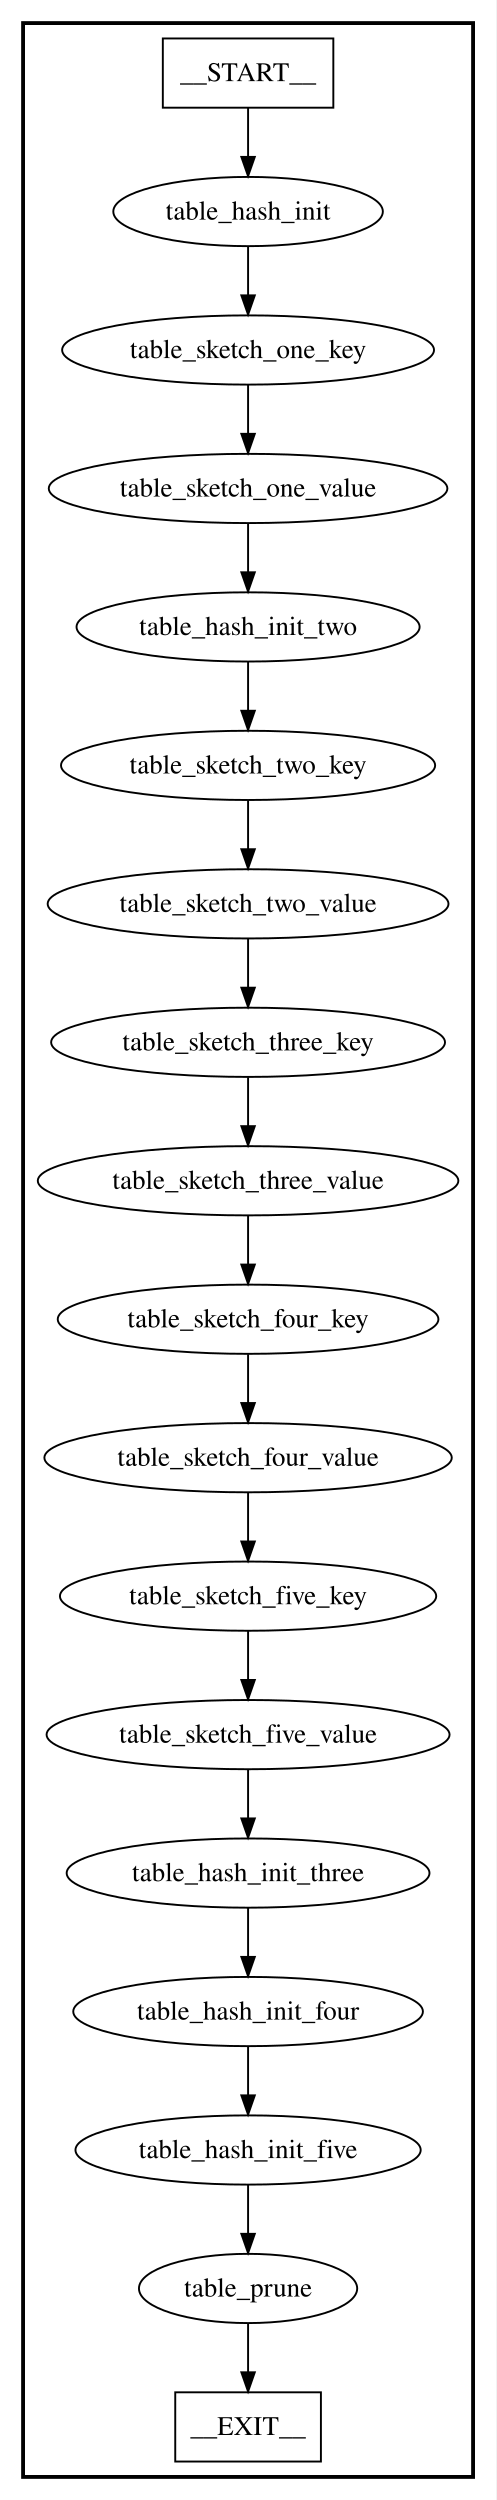
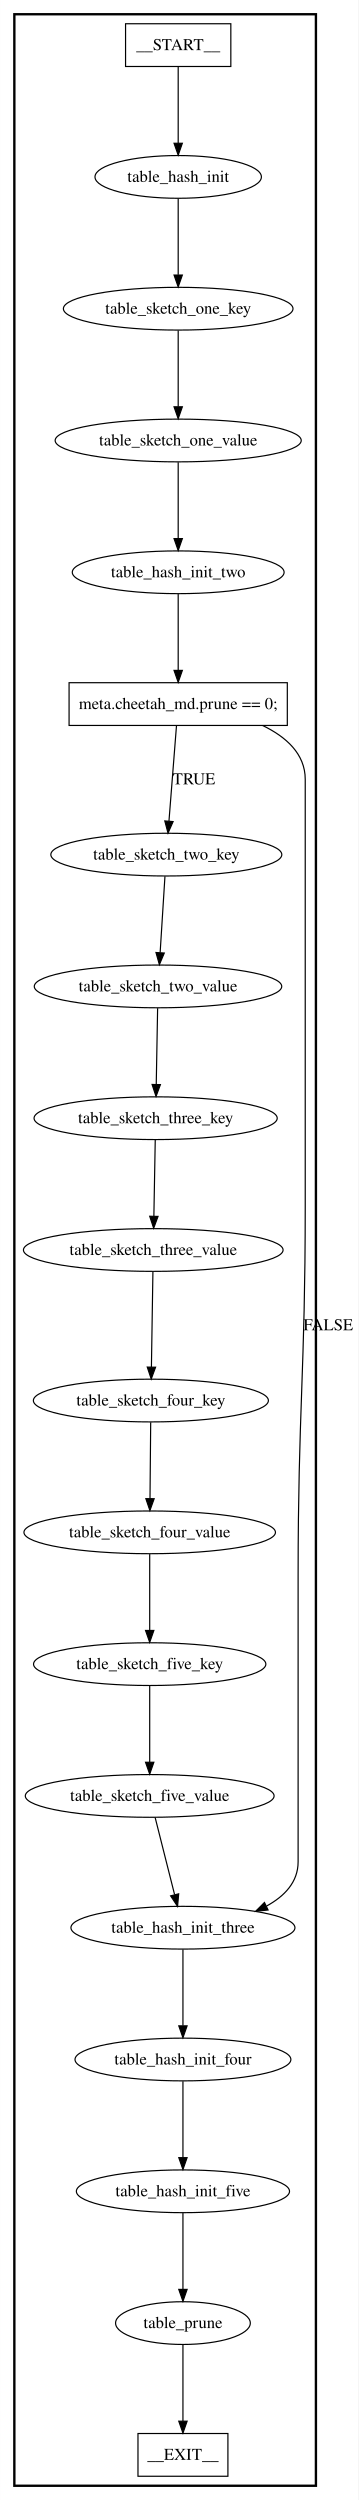
- <svg xmlns="http://www.w3.org/2000/svg" width="258pt" height="1300pt" viewBox="0.00 0.00 258.00 1300.00">
-   <g id="graph0" class="graph" transform="scale(1 1) rotate(0) translate(4 1296)">
-     <polygon fill="#ffffff" stroke="transparent" points="-4,4 -4,-1296 254,-1296 254,4 -4,4" />
+ <svg xmlns="http://www.w3.org/2000/svg" width="302pt" height="2106pt" viewBox="0.00 0.00 301.78 2105.60">
+   <g id="graph0" class="graph" transform="scale(1 1) rotate(0) translate(4 2101.6)">
+     <polygon fill="#ffffff" stroke="transparent" points="-4,4 -4,-2101.6 297.777,-2101.6 297.777,4 -4,4" />
    <g id="clust1" class="cluster">
-       <polygon fill="none" stroke="#000000" stroke-width="2" points="8,-8 8,-1284 242,-1284 242,-8 8,-8" />
+       <polygon fill="none" stroke="#000000" stroke-width="2" points="8,-8 8,-2089.6 262,-2089.6 262,-8 8,-8" />
    </g>
    <g id="node1" class="node">
-       <polygon fill="none" stroke="#000000" points="169.332,-1276 80.668,-1276 80.668,-1240 169.332,-1240 169.332,-1276" />
-       <text text-anchor="middle" x="125" y="-1253.8" font-family="Times,serif" font-size="14.00" fill="#000000">__START__</text>
+       <polygon fill="none" stroke="#000000" points="190.332,-2081.6 101.668,-2081.6 101.668,-2045.6 190.332,-2045.6 190.332,-2081.6" />
+       <text text-anchor="middle" x="146" y="-2059.4" font-family="Times,serif" font-size="14.00" fill="#000000">__START__</text>
    </g>
    <g id="node3" class="node">
-       <ellipse fill="none" stroke="#000000" cx="125" cy="-1186" rx="70.083" ry="18" />
-       <text text-anchor="middle" x="125" y="-1181.8" font-family="Times,serif" font-size="14.00" fill="#000000">table_hash_init</text>
+       <ellipse fill="none" stroke="#000000" cx="146" cy="-1952.6" rx="70.083" ry="18" />
+       <text text-anchor="middle" x="146" y="-1948.4" font-family="Times,serif" font-size="14.00" fill="#000000">table_hash_init</text>
    </g>
    <g id="edge1" class="edge">
-       <path fill="none" stroke="#000000" d="M125,-1239.831C125,-1232.131 125,-1222.974 125,-1214.417" />
-       <polygon fill="#000000" stroke="#000000" points="128.5,-1214.413 125,-1204.413 121.5,-1214.413 128.5,-1214.413" />
+       <path fill="none" stroke="#000000" d="M146,-2045.271C146,-2027.837 146,-2001.348 146,-1981.149" />
+       <polygon fill="#000000" stroke="#000000" points="149.5,-1980.957 146,-1970.957 142.5,-1980.957 149.5,-1980.957" />
    </g>
    <g id="node2" class="node">
-       <polygon fill="none" stroke="#000000" points="162.873,-52 87.127,-52 87.127,-16 162.873,-16 162.873,-52" />
-       <text text-anchor="middle" x="125" y="-29.8" font-family="Times,serif" font-size="14.00" fill="#000000">__EXIT__</text>
+       <polygon fill="none" stroke="#000000" points="187.873,-52 112.127,-52 112.127,-16 187.873,-16 187.873,-52" />
+       <text text-anchor="middle" x="150" y="-29.8" font-family="Times,serif" font-size="14.00" fill="#000000">__EXIT__</text>
    </g>
    <g id="node4" class="node">
-       <ellipse fill="none" stroke="#000000" cx="125" cy="-1114" rx="96.697" ry="18" />
-       <text text-anchor="middle" x="125" y="-1109.8" font-family="Times,serif" font-size="14.00" fill="#000000">table_sketch_one_key</text>
+       <ellipse fill="none" stroke="#000000" cx="146" cy="-1841.6" rx="96.697" ry="18" />
+       <text text-anchor="middle" x="146" y="-1837.4" font-family="Times,serif" font-size="14.00" fill="#000000">table_sketch_one_key</text>
    </g>
    <g id="edge2" class="edge">
-       <path fill="none" stroke="#000000" d="M125,-1167.831C125,-1160.131 125,-1150.974 125,-1142.417" />
-       <polygon fill="#000000" stroke="#000000" points="128.5,-1142.413 125,-1132.413 121.5,-1142.413 128.5,-1142.413" />
+       <path fill="none" stroke="#000000" d="M146,-1934.271C146,-1916.837 146,-1890.348 146,-1870.149" />
+       <polygon fill="#000000" stroke="#000000" points="149.5,-1869.957 146,-1859.957 142.5,-1869.957 149.5,-1869.957" />
    </g>
    <g id="node5" class="node">
-       <ellipse fill="none" stroke="#000000" cx="125" cy="-1042" rx="103.637" ry="18" />
-       <text text-anchor="middle" x="125" y="-1037.8" font-family="Times,serif" font-size="14.00" fill="#000000">table_sketch_one_value</text>
+       <ellipse fill="none" stroke="#000000" cx="146" cy="-1730.6" rx="103.637" ry="18" />
+       <text text-anchor="middle" x="146" y="-1726.4" font-family="Times,serif" font-size="14.00" fill="#000000">table_sketch_one_value</text>
    </g>
    <g id="edge3" class="edge">
-       <path fill="none" stroke="#000000" d="M125,-1095.831C125,-1088.131 125,-1078.974 125,-1070.417" />
-       <polygon fill="#000000" stroke="#000000" points="128.5,-1070.413 125,-1060.413 121.5,-1070.413 128.5,-1070.413" />
+       <path fill="none" stroke="#000000" d="M146,-1823.271C146,-1805.837 146,-1779.348 146,-1759.149" />
+       <polygon fill="#000000" stroke="#000000" points="149.5,-1758.957 146,-1748.957 142.5,-1758.957 149.5,-1758.957" />
    </g>
    <g id="node6" class="node">
-       <ellipse fill="none" stroke="#000000" cx="125" cy="-970" rx="89.207" ry="18" />
-       <text text-anchor="middle" x="125" y="-965.8" font-family="Times,serif" font-size="14.00" fill="#000000">table_hash_init_two</text>
+       <ellipse fill="none" stroke="#000000" cx="146" cy="-1619.6" rx="89.207" ry="18" />
+       <text text-anchor="middle" x="146" y="-1615.4" font-family="Times,serif" font-size="14.00" fill="#000000">table_hash_init_two</text>
    </g>
    <g id="edge4" class="edge">
-       <path fill="none" stroke="#000000" d="M125,-1023.831C125,-1016.131 125,-1006.974 125,-998.417" />
-       <polygon fill="#000000" stroke="#000000" points="128.5,-998.413 125,-988.413 121.5,-998.413 128.5,-998.413" />
+       <path fill="none" stroke="#000000" d="M146,-1712.271C146,-1694.837 146,-1668.348 146,-1648.149" />
+       <polygon fill="#000000" stroke="#000000" points="149.5,-1647.957 146,-1637.957 142.5,-1647.957 149.5,-1647.957" />
    </g>
    <g id="node7" class="node">
-       <ellipse fill="none" stroke="#000000" cx="125" cy="-898" rx="97.276" ry="18" />
-       <text text-anchor="middle" x="125" y="-893.8" font-family="Times,serif" font-size="14.00" fill="#000000">table_sketch_two_key</text>
+       <polygon fill="none" stroke="#000000" points="237.905,-1526.6 54.095,-1526.6 54.095,-1490.6 237.905,-1490.6 237.905,-1526.6" />
+       <text text-anchor="middle" x="146" y="-1504.4" font-family="Times,serif" font-size="14.00" fill="#000000">meta.cheetah_md.prune == 0;</text>
    </g>
    <g id="edge5" class="edge">
-       <path fill="none" stroke="#000000" d="M125,-951.831C125,-944.131 125,-934.974 125,-926.417" />
-       <polygon fill="#000000" stroke="#000000" points="128.5,-926.413 125,-916.413 121.5,-926.413 128.5,-926.413" />
+       <path fill="none" stroke="#000000" d="M146,-1601.271C146,-1583.837 146,-1557.348 146,-1537.149" />
+       <polygon fill="#000000" stroke="#000000" points="149.5,-1536.957 146,-1526.957 142.5,-1536.957 149.5,-1536.957" />
    </g>
    <g id="node8" class="node">
-       <ellipse fill="none" stroke="#000000" cx="125" cy="-826" rx="104.217" ry="18" />
-       <text text-anchor="middle" x="125" y="-821.8" font-family="Times,serif" font-size="14.00" fill="#000000">table_sketch_two_value</text>
+       <ellipse fill="none" stroke="#000000" cx="136" cy="-1381.8" rx="97.276" ry="18" />
+       <text text-anchor="middle" x="136" y="-1377.6" font-family="Times,serif" font-size="14.00" fill="#000000">table_sketch_two_key</text>
    </g>
    <g id="edge6" class="edge">
-       <path fill="none" stroke="#000000" d="M125,-879.831C125,-872.131 125,-862.974 125,-854.417" />
-       <polygon fill="#000000" stroke="#000000" points="128.5,-854.413 125,-844.413 121.5,-854.413 128.5,-854.413" />
+       <path fill="none" stroke="#000000" d="M144.567,-1490.433C142.911,-1469.435 140.166,-1434.626 138.23,-1410.079" />
+       <polygon fill="#000000" stroke="#000000" points="141.706,-1409.628 137.43,-1399.934 134.727,-1410.178 141.706,-1409.628" />
+       <text text-anchor="middle" x="159.274" y="-1441" font-family="Times,serif" font-size="14.00" fill="#000000">TRUE</text>
+     </g>
+     <g id="node16" class="node">
+       <ellipse fill="none" stroke="#000000" cx="150" cy="-478" rx="94.341" ry="18" />
+       <text text-anchor="middle" x="150" y="-473.8" font-family="Times,serif" font-size="14.00" fill="#000000">table_hash_init_three</text>
+     </g>
+     <g id="edge7" class="edge">
+       <path fill="none" stroke="#000000" d="M217.073,-1490.575C236.836,-1481.046 253,-1466.685 253,-1445.2 253,-1445.2 253,-1445.2 253,-1085.3 253,-947.141 247,-912.659 247,-774.5 247,-774.5 247,-774.5 247,-533.5 247,-516.389 235.488,-504.481 220.396,-496.221" />
+       <polygon fill="#000000" stroke="#000000" points="221.684,-492.957 211.156,-491.768 218.645,-499.263 221.684,-492.957" />
+       <text text-anchor="middle" x="272.389" y="-981.2" font-family="Times,serif" font-size="14.00" fill="#000000">FALSE</text>
    </g>
    <g id="node9" class="node">
-       <ellipse fill="none" stroke="#000000" cx="125" cy="-754" rx="102.41" ry="18" />
-       <text text-anchor="middle" x="125" y="-749.8" font-family="Times,serif" font-size="14.00" fill="#000000">table_sketch_three_key</text>
+       <ellipse fill="none" stroke="#000000" cx="129" cy="-1270.8" rx="104.217" ry="18" />
+       <text text-anchor="middle" x="129" y="-1266.6" font-family="Times,serif" font-size="14.00" fill="#000000">table_sketch_two_value</text>
    </g>
-     <g id="edge7" class="edge">
-       <path fill="none" stroke="#000000" d="M125,-807.831C125,-800.131 125,-790.974 125,-782.417" />
-       <polygon fill="#000000" stroke="#000000" points="128.5,-782.413 125,-772.413 121.5,-782.413 128.5,-782.413" />
+     <g id="edge8" class="edge">
+       <path fill="none" stroke="#000000" d="M134.844,-1363.471C133.745,-1346.037 132.074,-1319.548 130.8,-1299.349" />
+       <polygon fill="#000000" stroke="#000000" points="134.28,-1298.917 130.158,-1289.157 127.294,-1299.357 134.28,-1298.917" />
    </g>
    <g id="node10" class="node">
-       <ellipse fill="none" stroke="#000000" cx="125" cy="-682" rx="109.351" ry="18" />
-       <text text-anchor="middle" x="125" y="-677.8" font-family="Times,serif" font-size="14.00" fill="#000000">table_sketch_three_value</text>
+       <ellipse fill="none" stroke="#000000" cx="127" cy="-1159.8" rx="102.41" ry="18" />
+       <text text-anchor="middle" x="127" y="-1155.6" font-family="Times,serif" font-size="14.00" fill="#000000">table_sketch_three_key</text>
    </g>
-     <g id="edge8" class="edge">
-       <path fill="none" stroke="#000000" d="M125,-735.831C125,-728.131 125,-718.974 125,-710.417" />
-       <polygon fill="#000000" stroke="#000000" points="128.5,-710.413 125,-700.413 121.5,-710.413 128.5,-710.413" />
+     <g id="edge9" class="edge">
+       <path fill="none" stroke="#000000" d="M128.67,-1252.471C128.356,-1235.037 127.878,-1208.548 127.514,-1188.349" />
+       <polygon fill="#000000" stroke="#000000" points="131.01,-1188.092 127.331,-1178.157 124.012,-1188.218 131.01,-1188.092" />
    </g>
    <g id="node11" class="node">
-       <ellipse fill="none" stroke="#000000" cx="125" cy="-610" rx="98.982" ry="18" />
-       <text text-anchor="middle" x="125" y="-605.8" font-family="Times,serif" font-size="14.00" fill="#000000">table_sketch_four_key</text>
+       <ellipse fill="none" stroke="#000000" cx="125" cy="-1048.8" rx="109.351" ry="18" />
+       <text text-anchor="middle" x="125" y="-1044.6" font-family="Times,serif" font-size="14.00" fill="#000000">table_sketch_three_value</text>
    </g>
-     <g id="edge9" class="edge">
-       <path fill="none" stroke="#000000" d="M125,-663.831C125,-656.131 125,-646.974 125,-638.417" />
-       <polygon fill="#000000" stroke="#000000" points="128.5,-638.413 125,-628.413 121.5,-638.413 128.5,-638.413" />
+     <g id="edge10" class="edge">
+       <path fill="none" stroke="#000000" d="M126.67,-1141.471C126.356,-1124.037 125.878,-1097.548 125.514,-1077.349" />
+       <polygon fill="#000000" stroke="#000000" points="129.01,-1077.092 125.331,-1067.157 122.012,-1077.218 129.01,-1077.092" />
    </g>
    <g id="node12" class="node">
-       <ellipse fill="none" stroke="#000000" cx="125" cy="-538" rx="105.923" ry="18" />
-       <text text-anchor="middle" x="125" y="-533.8" font-family="Times,serif" font-size="14.00" fill="#000000">table_sketch_four_value</text>
+       <ellipse fill="none" stroke="#000000" cx="123" cy="-922" rx="98.982" ry="18" />
+       <text text-anchor="middle" x="123" y="-917.8" font-family="Times,serif" font-size="14.00" fill="#000000">table_sketch_four_key</text>
    </g>
-     <g id="edge10" class="edge">
-       <path fill="none" stroke="#000000" d="M125,-591.831C125,-584.131 125,-574.974 125,-566.417" />
-       <polygon fill="#000000" stroke="#000000" points="128.5,-566.413 125,-556.413 121.5,-566.413 128.5,-566.413" />
+     <g id="edge11" class="edge">
+       <path fill="none" stroke="#000000" d="M124.713,-1030.633C124.382,-1009.635 123.833,-974.826 123.446,-950.279" />
+       <polygon fill="#000000" stroke="#000000" points="126.943,-950.077 123.286,-940.134 119.944,-950.188 126.943,-950.077" />
    </g>
    <g id="node13" class="node">
-       <ellipse fill="none" stroke="#000000" cx="125" cy="-466" rx="97.836" ry="18" />
-       <text text-anchor="middle" x="125" y="-461.8" font-family="Times,serif" font-size="14.00" fill="#000000">table_sketch_five_key</text>
+       <ellipse fill="none" stroke="#000000" cx="122" cy="-811" rx="105.923" ry="18" />
+       <text text-anchor="middle" x="122" y="-806.8" font-family="Times,serif" font-size="14.00" fill="#000000">table_sketch_four_value</text>
    </g>
-     <g id="edge11" class="edge">
-       <path fill="none" stroke="#000000" d="M125,-519.831C125,-512.131 125,-502.974 125,-494.417" />
-       <polygon fill="#000000" stroke="#000000" points="128.5,-494.413 125,-484.413 121.5,-494.413 128.5,-494.413" />
+     <g id="edge12" class="edge">
+       <path fill="none" stroke="#000000" d="M122.835,-903.671C122.678,-886.237 122.439,-859.748 122.257,-839.549" />
+       <polygon fill="#000000" stroke="#000000" points="125.755,-839.325 122.165,-829.357 118.756,-839.388 125.755,-839.325" />
    </g>
    <g id="node14" class="node">
-       <ellipse fill="none" stroke="#000000" cx="125" cy="-394" rx="104.777" ry="18" />
-       <text text-anchor="middle" x="125" y="-389.8" font-family="Times,serif" font-size="14.00" fill="#000000">table_sketch_five_value</text>
+       <ellipse fill="none" stroke="#000000" cx="122" cy="-700" rx="97.836" ry="18" />
+       <text text-anchor="middle" x="122" y="-695.8" font-family="Times,serif" font-size="14.00" fill="#000000">table_sketch_five_key</text>
    </g>
-     <g id="edge12" class="edge">
-       <path fill="none" stroke="#000000" d="M125,-447.831C125,-440.131 125,-430.974 125,-422.417" />
-       <polygon fill="#000000" stroke="#000000" points="128.5,-422.413 125,-412.413 121.5,-422.413 128.5,-422.413" />
+     <g id="edge13" class="edge">
+       <path fill="none" stroke="#000000" d="M122,-792.671C122,-775.237 122,-748.748 122,-728.549" />
+       <polygon fill="#000000" stroke="#000000" points="125.5,-728.357 122,-718.357 118.5,-728.357 125.5,-728.357" />
    </g>
    <g id="node15" class="node">
-       <ellipse fill="none" stroke="#000000" cx="125" cy="-322" rx="94.341" ry="18" />
-       <text text-anchor="middle" x="125" y="-317.8" font-family="Times,serif" font-size="14.00" fill="#000000">table_hash_init_three</text>
-     </g>
-     <g id="edge13" class="edge">
-       <path fill="none" stroke="#000000" d="M125,-375.831C125,-368.131 125,-358.974 125,-350.417" />
-       <polygon fill="#000000" stroke="#000000" points="128.5,-350.413 125,-340.413 121.5,-350.413 128.5,-350.413" />
-     </g>
-     <g id="node16" class="node">
-       <ellipse fill="none" stroke="#000000" cx="125" cy="-250" rx="90.913" ry="18" />
-       <text text-anchor="middle" x="125" y="-245.8" font-family="Times,serif" font-size="14.00" fill="#000000">table_hash_init_four</text>
+       <ellipse fill="none" stroke="#000000" cx="122" cy="-589" rx="104.777" ry="18" />
+       <text text-anchor="middle" x="122" y="-584.8" font-family="Times,serif" font-size="14.00" fill="#000000">table_sketch_five_value</text>
    </g>
    <g id="edge14" class="edge">
-       <path fill="none" stroke="#000000" d="M125,-303.831C125,-296.131 125,-286.974 125,-278.417" />
-       <polygon fill="#000000" stroke="#000000" points="128.5,-278.413 125,-268.413 121.5,-278.413 128.5,-278.413" />
+       <path fill="none" stroke="#000000" d="M122,-681.671C122,-664.237 122,-637.748 122,-617.549" />
+       <polygon fill="#000000" stroke="#000000" points="125.5,-617.357 122,-607.357 118.5,-617.357 125.5,-617.357" />
+     </g>
+     <g id="edge15" class="edge">
+       <path fill="none" stroke="#000000" d="M126.624,-570.671C131.068,-553.052 137.845,-526.184 142.96,-505.907" />
+       <polygon fill="#000000" stroke="#000000" points="146.41,-506.541 145.462,-495.988 139.623,-504.829 146.41,-506.541" />
    </g>
    <g id="node17" class="node">
-       <ellipse fill="none" stroke="#000000" cx="125" cy="-178" rx="89.767" ry="18" />
-       <text text-anchor="middle" x="125" y="-173.8" font-family="Times,serif" font-size="14.00" fill="#000000">table_hash_init_five</text>
+       <ellipse fill="none" stroke="#000000" cx="150" cy="-367" rx="90.913" ry="18" />
+       <text text-anchor="middle" x="150" y="-362.8" font-family="Times,serif" font-size="14.00" fill="#000000">table_hash_init_four</text>
    </g>
-     <g id="edge15" class="edge">
-       <path fill="none" stroke="#000000" d="M125,-231.831C125,-224.131 125,-214.974 125,-206.417" />
-       <polygon fill="#000000" stroke="#000000" points="128.5,-206.413 125,-196.413 121.5,-206.413 128.5,-206.413" />
+     <g id="edge16" class="edge">
+       <path fill="none" stroke="#000000" d="M150,-459.671C150,-442.237 150,-415.748 150,-395.549" />
+       <polygon fill="#000000" stroke="#000000" points="153.5,-395.357 150,-385.357 146.5,-395.357 153.5,-395.357" />
    </g>
    <g id="node18" class="node">
-       <ellipse fill="none" stroke="#000000" cx="125" cy="-106" rx="56.743" ry="18" />
-       <text text-anchor="middle" x="125" y="-101.8" font-family="Times,serif" font-size="14.00" fill="#000000">table_prune</text>
-     </g>
-     <g id="edge16" class="edge">
-       <path fill="none" stroke="#000000" d="M125,-159.831C125,-152.131 125,-142.974 125,-134.417" />
-       <polygon fill="#000000" stroke="#000000" points="128.5,-134.413 125,-124.413 121.5,-134.413 128.5,-134.413" />
+       <ellipse fill="none" stroke="#000000" cx="150" cy="-256" rx="89.767" ry="18" />
+       <text text-anchor="middle" x="150" y="-251.8" font-family="Times,serif" font-size="14.00" fill="#000000">table_hash_init_five</text>
    </g>
    <g id="edge17" class="edge">
-       <path fill="none" stroke="#000000" d="M125,-87.831C125,-80.131 125,-70.974 125,-62.417" />
-       <polygon fill="#000000" stroke="#000000" points="128.5,-62.413 125,-52.413 121.5,-62.413 128.5,-62.413" />
+       <path fill="none" stroke="#000000" d="M150,-348.671C150,-331.237 150,-304.748 150,-284.549" />
+       <polygon fill="#000000" stroke="#000000" points="153.5,-284.357 150,-274.357 146.5,-284.357 153.5,-284.357" />
+     </g>
+     <g id="node19" class="node">
+       <ellipse fill="none" stroke="#000000" cx="150" cy="-145" rx="56.743" ry="18" />
+       <text text-anchor="middle" x="150" y="-140.8" font-family="Times,serif" font-size="14.00" fill="#000000">table_prune</text>
+     </g>
+     <g id="edge18" class="edge">
+       <path fill="none" stroke="#000000" d="M150,-237.671C150,-220.237 150,-193.748 150,-173.549" />
+       <polygon fill="#000000" stroke="#000000" points="153.5,-173.357 150,-163.357 146.5,-173.357 153.5,-173.357" />
+     </g>
+     <g id="edge19" class="edge">
+       <path fill="none" stroke="#000000" d="M150,-126.671C150,-109.237 150,-82.748 150,-62.549" />
+       <polygon fill="#000000" stroke="#000000" points="153.5,-62.357 150,-52.357 146.5,-62.357 153.5,-62.357" />
    </g>
  </g>
</svg>
